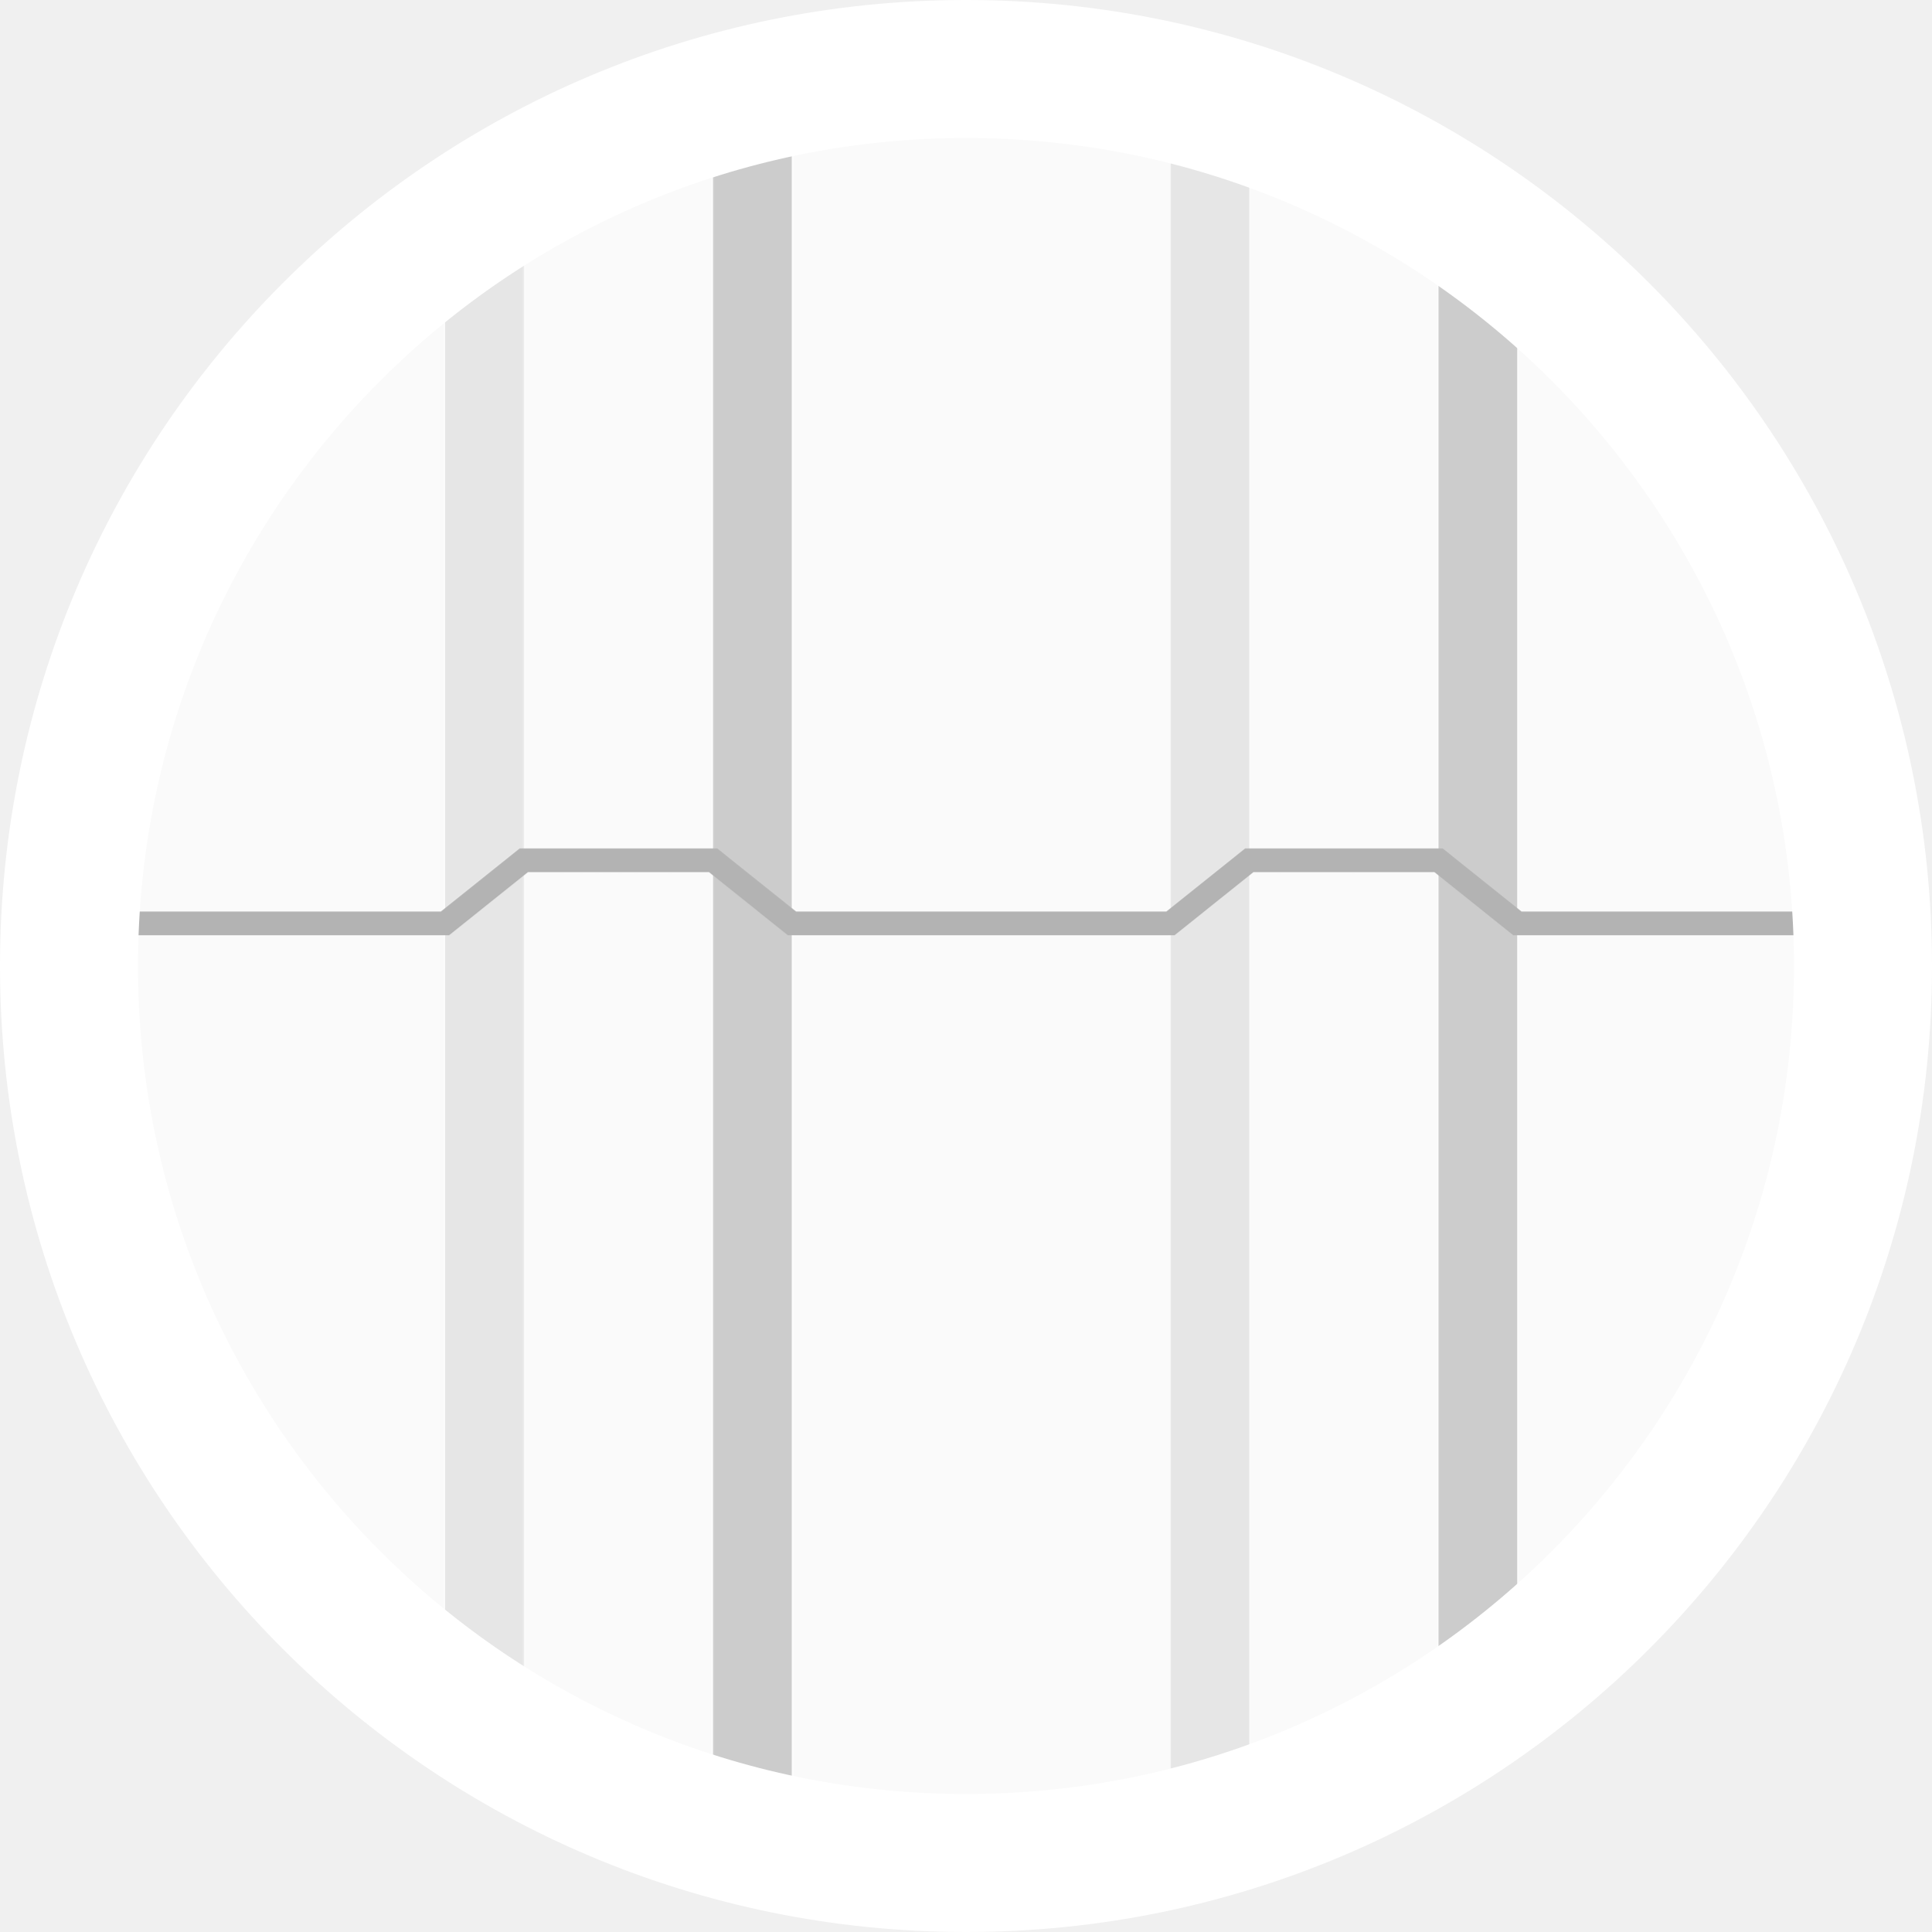
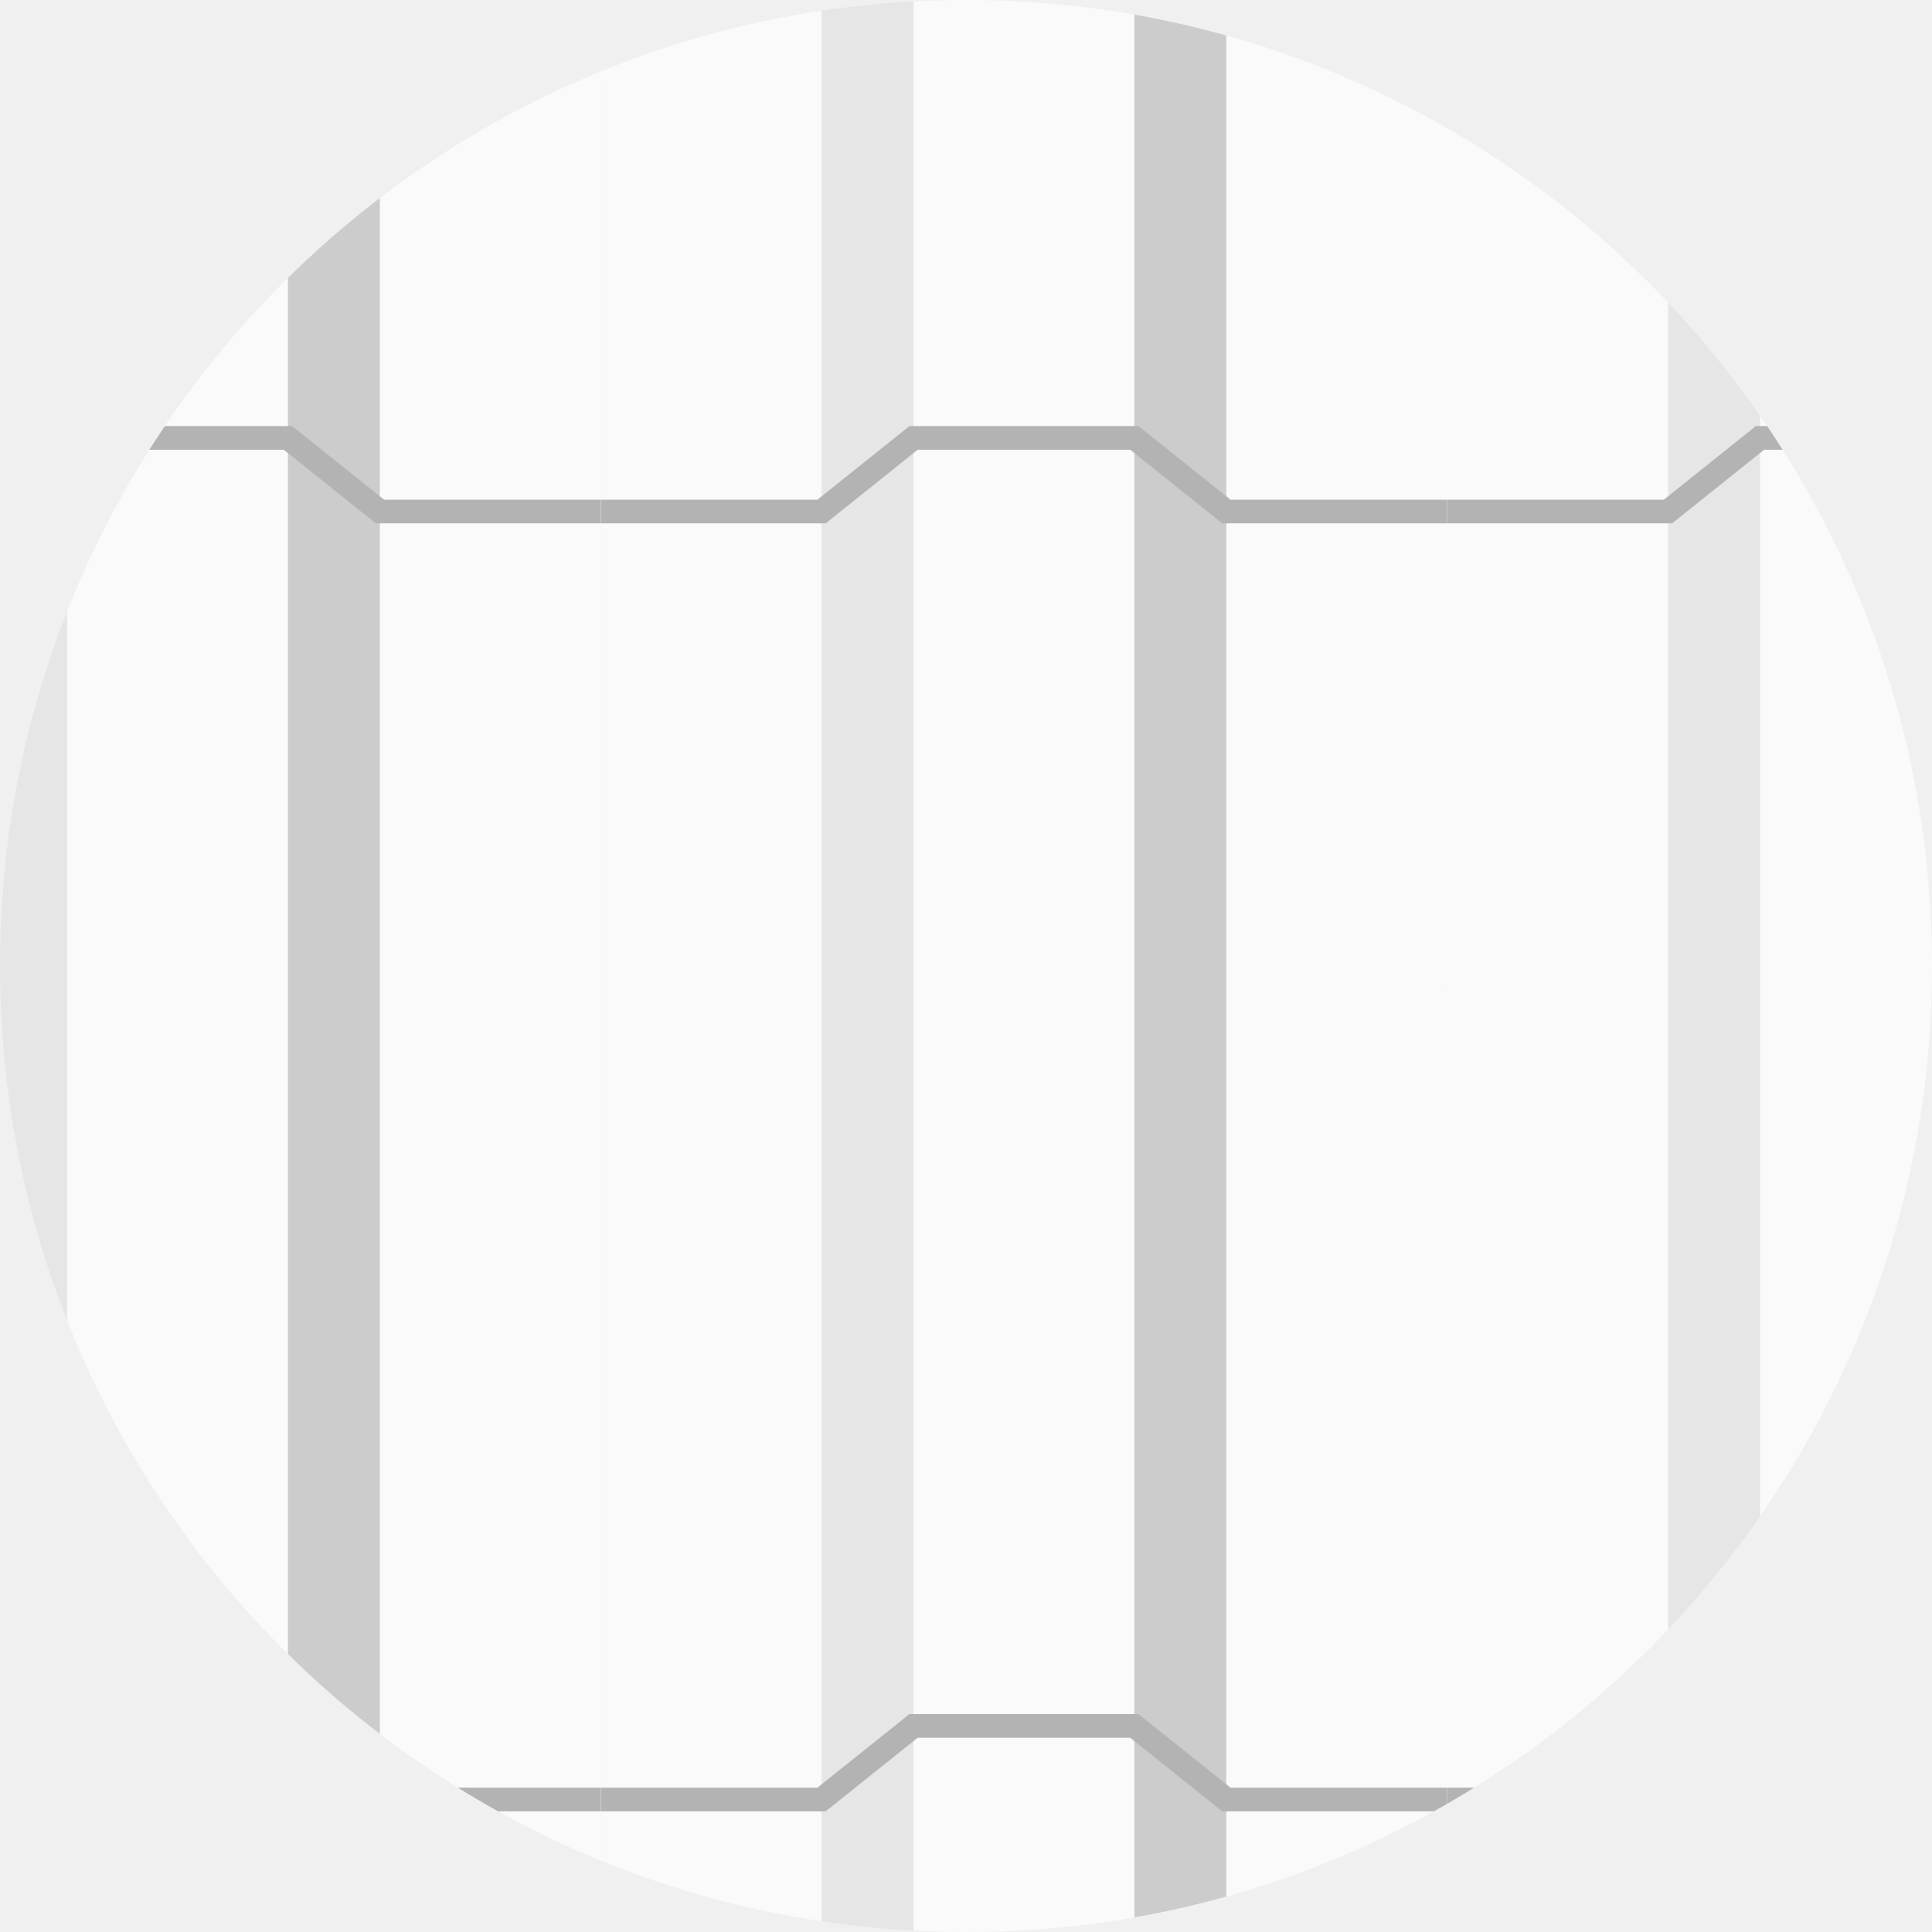
<svg xmlns="http://www.w3.org/2000/svg" xmlns:xlink="http://www.w3.org/1999/xlink" version="1.1" id="Layer_1" x="0px" y="0px" viewBox="0 0 210 210" style="enable-background:new 0 0 210 210;" xml:space="preserve">
  <style type="text/css">
- 	.st0{fill:none;}
- 	.st1{fill:#FAFAFA;}
- 	.st2{fill:#CCCCCC;}
- 	.st3{fill:#E6E6E6;}
- 	.st4{fill:none;stroke:#B3B3B3;stroke-width:3;stroke-miterlimit:10;}
- 	.st5{fill:#FFFFFF;}
- 	.st6{fill:url(#SVGID_1_);}
+ 	.st0{clip-path:url(#SVGID_2_);}
+ 	.st1{fill:none;}
+ 	.st2{fill:#FAFAFA;}
+ 	.st3{fill:#CCCCCC;}
+ 	.st4{fill:#E6E6E6;}
+ 	.st5{fill:none;stroke:#B3B3B3;stroke-width:2.571;stroke-miterlimit:10;}
</style>
-   <pattern y="210" width="92" height="140" patternUnits="userSpaceOnUse" id="acier_2" viewBox="0 -140 92 140" style="overflow:visible;">
+   <g>
    <g>
-       <rect y="-140" class="st0" width="92" height="140" />
-       <rect x="-24" y="-82" transform="matrix(-1.836970e-16 1 -1 -1.836970e-16 -24 -116)" class="st1" width="140" height="24" />
-       <rect x="-7" y="-75" transform="matrix(-1.836970e-16 1 -1 -1.836970e-16 -7 -133)" class="st2" width="140" height="10" />
-       <rect x="-41" y="-75" transform="matrix(-1.836970e-16 1 -1 -1.836970e-16 -41 -99)" class="st3" width="140" height="10" />
-       <rect x="10" y="-82" transform="matrix(-1.836970e-16 1 -1 -1.836970e-16 10 -150)" class="st1" width="140" height="24" />
-       <rect x="-58" y="-82" transform="matrix(-1.836970e-16 1 -1 -1.836970e-16 -58 -82)" class="st1" width="140" height="24" />
-       <polyline class="st4" points="0,-52 24,-52 34,-60 58,-60 68,-52 92,-52   " />
+       <defs>
+         <circle id="SVGID_1_" cx="105" cy="105" r="105" />
+       </defs>
+       <clipPath id="SVGID_2_">
+         <use xlink:href="#SVGID_1_" style="overflow:visible;" />
+       </clipPath>
+       <g class="st0">
+         <rect x="157.3" y="107.6" class="st1" width="92" height="140" />
+         <g>
+           <rect x="157.3" y="107.6" class="st1" width="92" height="140" />
+           <rect x="191.3" y="107.6" class="st2" width="24" height="140" />
+           <rect x="215.3" y="107.6" class="st3" width="10" height="140" />
+           <rect x="181.3" y="107.6" class="st4" width="10" height="140" />
+           <rect x="225.3" y="107.6" class="st2" width="24" height="140" />
+           <rect x="157.3" y="107.6" class="st2" width="24" height="140" />
+           <polyline class="st5" points="157.3,195.6 181.3,195.6 191.3,187.6 215.3,187.6 225.3,195.6 249.3,195.6     " />
+         </g>
+       </g>
+       <g class="st0">
+         <rect x="157.3" y="-32.4" class="st1" width="92" height="140" />
+         <g>
+           <rect x="157.3" y="-32.4" class="st1" width="92" height="140" />
+           <rect x="191.3" y="-32.4" class="st2" width="24" height="140" />
+           <rect x="215.3" y="-32.4" class="st3" width="10" height="140" />
+           <rect x="181.3" y="-32.4" class="st4" width="10" height="140" />
+           <rect x="225.3" y="-32.4" class="st2" width="24" height="140" />
+           <rect x="157.3" y="-32.4" class="st2" width="24" height="140" />
+           <polyline class="st5" points="157.3,55.6 181.3,55.6 191.3,47.6 215.3,47.6 225.3,55.6 249.3,55.6     " />
+         </g>
+       </g>
+       <g class="st0">
+         <rect x="65.3" y="107.6" class="st1" width="92" height="140" />
+         <g>
+           <rect x="65.3" y="107.6" class="st1" width="92" height="140" />
+           <rect x="99.3" y="107.6" class="st2" width="24" height="140" />
+           <rect x="123.3" y="107.6" class="st3" width="10" height="140" />
+           <rect x="89.3" y="107.6" class="st4" width="10" height="140" />
+           <rect x="133.3" y="107.6" class="st2" width="24" height="140" />
+           <rect x="65.3" y="107.6" class="st2" width="24" height="140" />
+           <polyline class="st5" points="65.3,195.6 89.3,195.6 99.3,187.6 123.3,187.6 133.3,195.6 157.3,195.6     " />
+         </g>
+       </g>
+       <g class="st0">
+         <rect x="65.3" y="-32.4" class="st1" width="92" height="140" />
+         <g>
+           <rect x="65.3" y="-32.4" class="st1" width="92" height="140" />
+           <rect x="99.3" y="-32.4" class="st2" width="24" height="140" />
+           <rect x="123.3" y="-32.4" class="st3" width="10" height="140" />
+           <rect x="89.3" y="-32.4" class="st4" width="10" height="140" />
+           <rect x="133.3" y="-32.4" class="st2" width="24" height="140" />
+           <rect x="65.3" y="-32.4" class="st2" width="24" height="140" />
+           <polyline class="st5" points="65.3,55.6 89.3,55.6 99.3,47.6 123.3,47.6 133.3,55.6 157.3,55.6     " />
+         </g>
+       </g>
+       <g class="st0">
+         <rect x="-26.7" y="107.6" class="st1" width="92" height="140" />
+         <g>
+           <rect x="-26.7" y="107.6" class="st1" width="92" height="140" />
+           <rect x="7.3" y="107.6" class="st2" width="24" height="140" />
+           <rect x="31.3" y="107.6" class="st3" width="10" height="140" />
+           <rect x="-2.7" y="107.6" class="st4" width="10" height="140" />
+           <rect x="41.3" y="107.6" class="st2" width="24" height="140" />
+           <rect x="-26.7" y="107.6" class="st2" width="24" height="140" />
+           <polyline class="st5" points="-26.7,195.6 -2.7,195.6 7.3,187.6 31.3,187.6 41.3,195.6 65.3,195.6     " />
+         </g>
+       </g>
+       <g class="st0">
+         <rect x="-26.7" y="-32.4" class="st1" width="92" height="140" />
+         <g>
+           <rect x="-26.7" y="-32.4" class="st1" width="92" height="140" />
+           <rect x="7.3" y="-32.4" class="st2" width="24" height="140" />
+           <rect x="31.3" y="-32.4" class="st3" width="10" height="140" />
+           <rect x="-2.7" y="-32.4" class="st4" width="10" height="140" />
+           <rect x="41.3" y="-32.4" class="st2" width="24" height="140" />
+           <rect x="-26.7" y="-32.4" class="st2" width="24" height="140" />
+           <polyline class="st5" points="-26.7,55.6 -2.7,55.6 7.3,47.6 31.3,47.6 41.3,55.6 65.3,55.6     " />
+         </g>
+       </g>
    </g>
-   </pattern>
-   <circle class="st5" cx="105" cy="105" r="105" />
-   <pattern id="SVGID_1_" xlink:href="#acier_2" patternTransform="matrix(0.8571 0 0 0.8571 -1155 -1115)">
- </pattern>
-   <circle class="st6" cx="105" cy="105" r="90" />
+   </g>
</svg>
